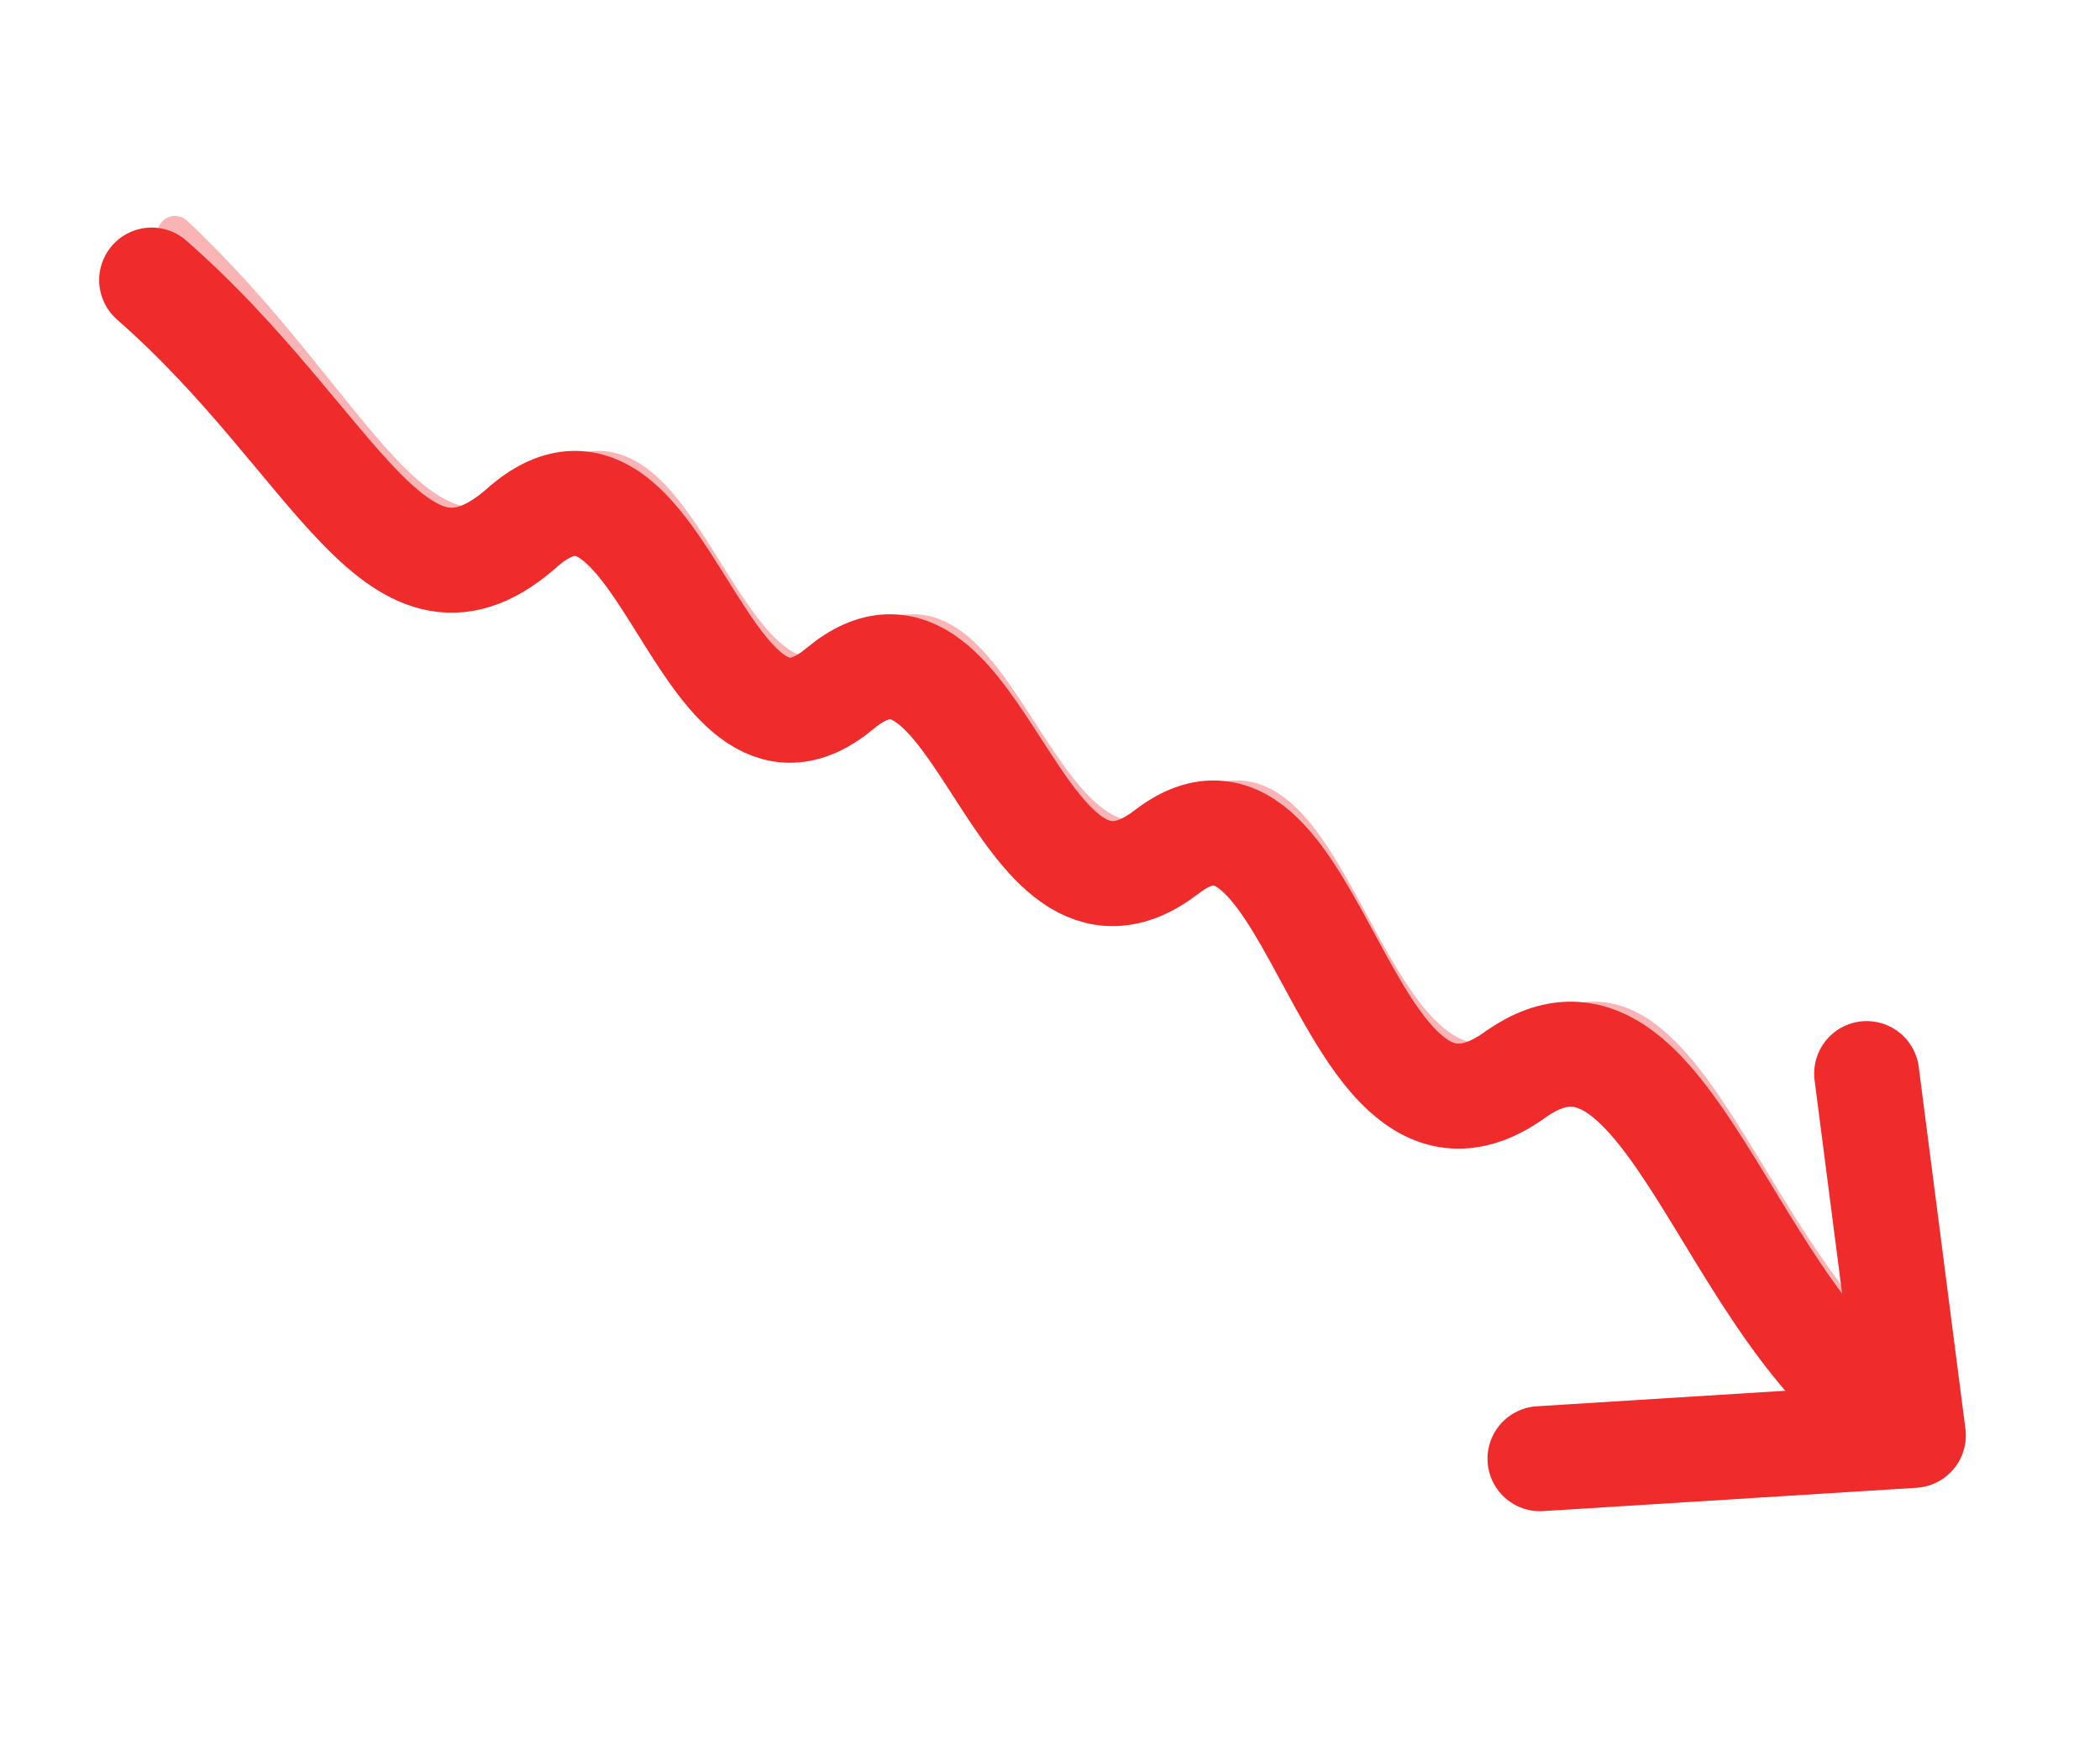
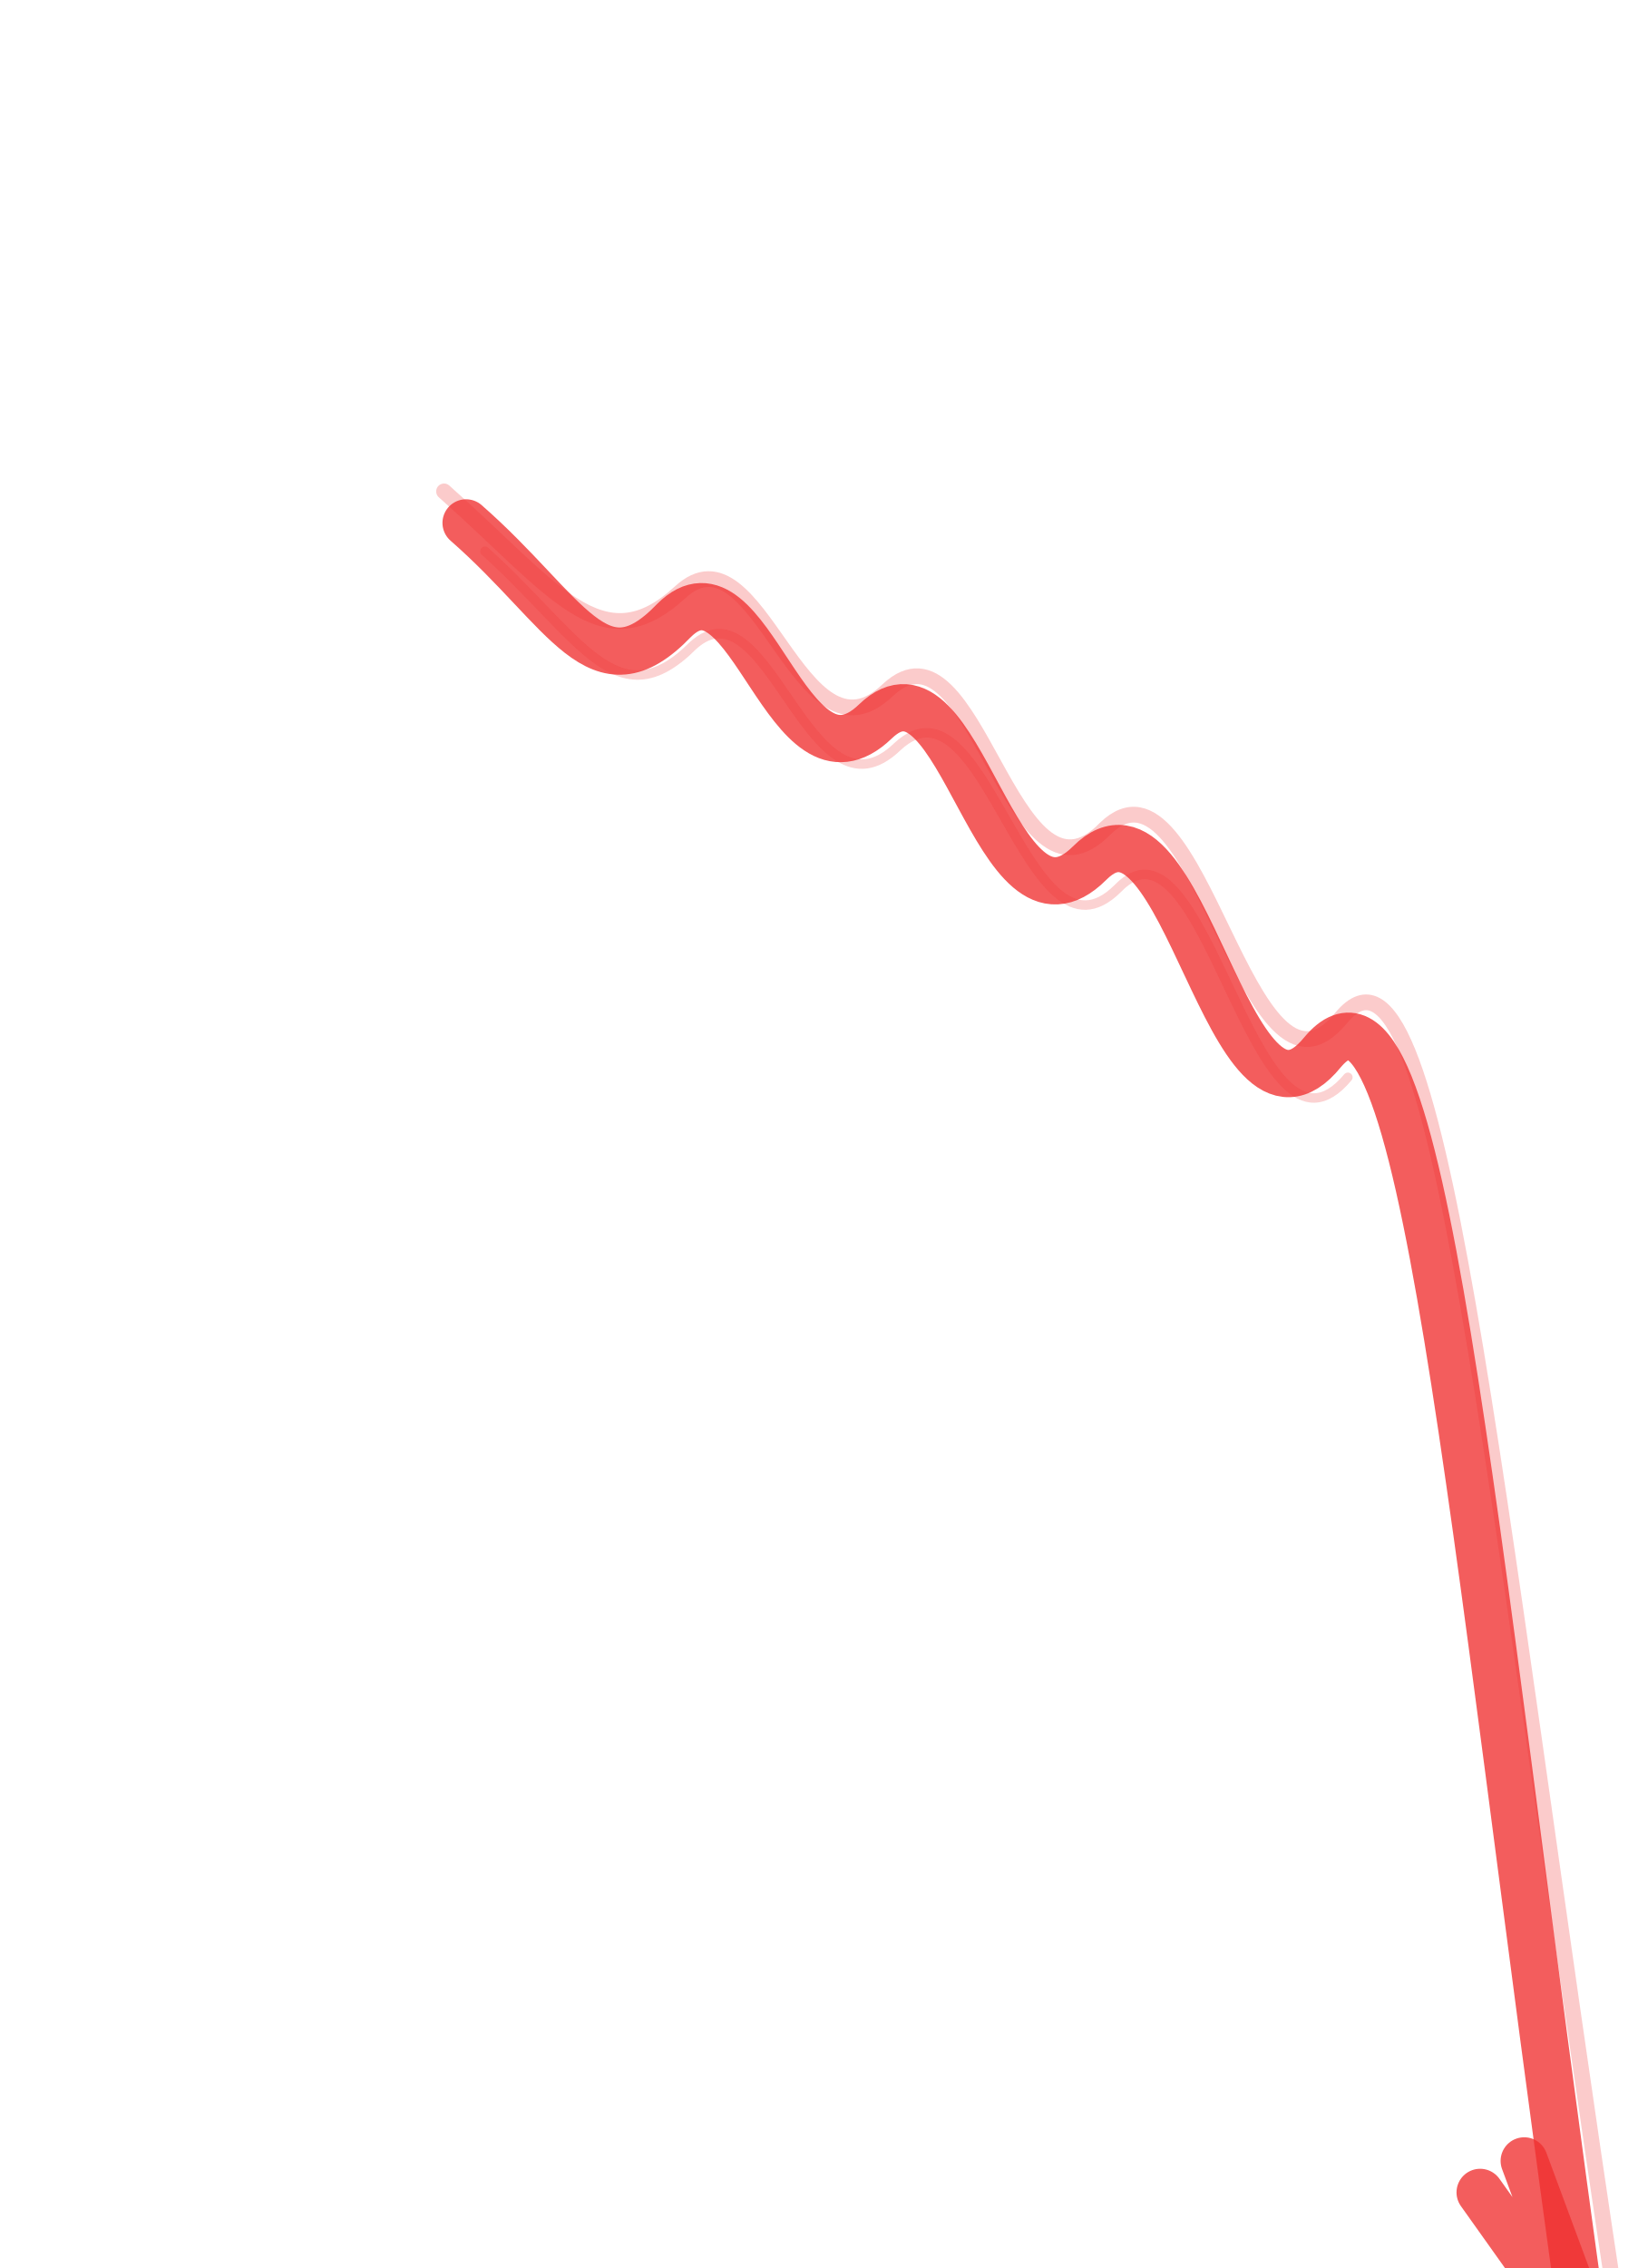
- <svg xmlns="http://www.w3.org/2000/svg" viewBox="0 0 180 150" aria-hidden="true">
-   <g fill="none" stroke="#ef2b2b" stroke-linecap="round" stroke-linejoin="round">
-     <path d="M13 24 C29 38 34 55 45 45 C57 35 60 69 72 59 C84 49 87 83 100 73 C113 63 115 103 130 92 C143 83 148 113 163 122" stroke-width="9" />
-     <path d="M132 125 L164 123 L160 92" stroke-width="9" />
-     <path d="M15 20 C31 35 36 52 47 42 C59 32 62 66 74 56 C86 46 89 80 102 70 C115 60 117 100 132 89 C145 80 150 110 165 119" stroke-width="3" opacity=".35" />
+ <svg xmlns="http://www.w3.org/2000/svg" viewBox="0 0 520 720" preserveAspectRatio="none" aria-hidden="true">
+   <g fill="none" stroke="#ef3030" stroke-linecap="round" stroke-linejoin="round">
+     <path d="M148 166 C180 194 190 222 214 197 C238 173 250 256 278 229 C305 203 316 304 346 274 C376 244 390 371 420 334 C452 296 466 477 503 741" stroke-width="15" opacity=".78" />
+     <path d="M470 696 L507 748 L484 686" stroke-width="15" opacity=".78" />
+     <path d="M141 156 C176 187 191 211 216 188 C241 165 254 246 282 219 C310 193 321 294 351 263 C381 234 396 360 426 323 C457 286 473 467 513 731" stroke-width="5" opacity=".25" />
+     <path d="M154 175 C184 202 196 229 220 205 C244 183 257 264 285 237 C313 211 326 311 355 282 C383 253 398 378 428 342" stroke-width="3" opacity=".22" />
  </g>
</svg>
